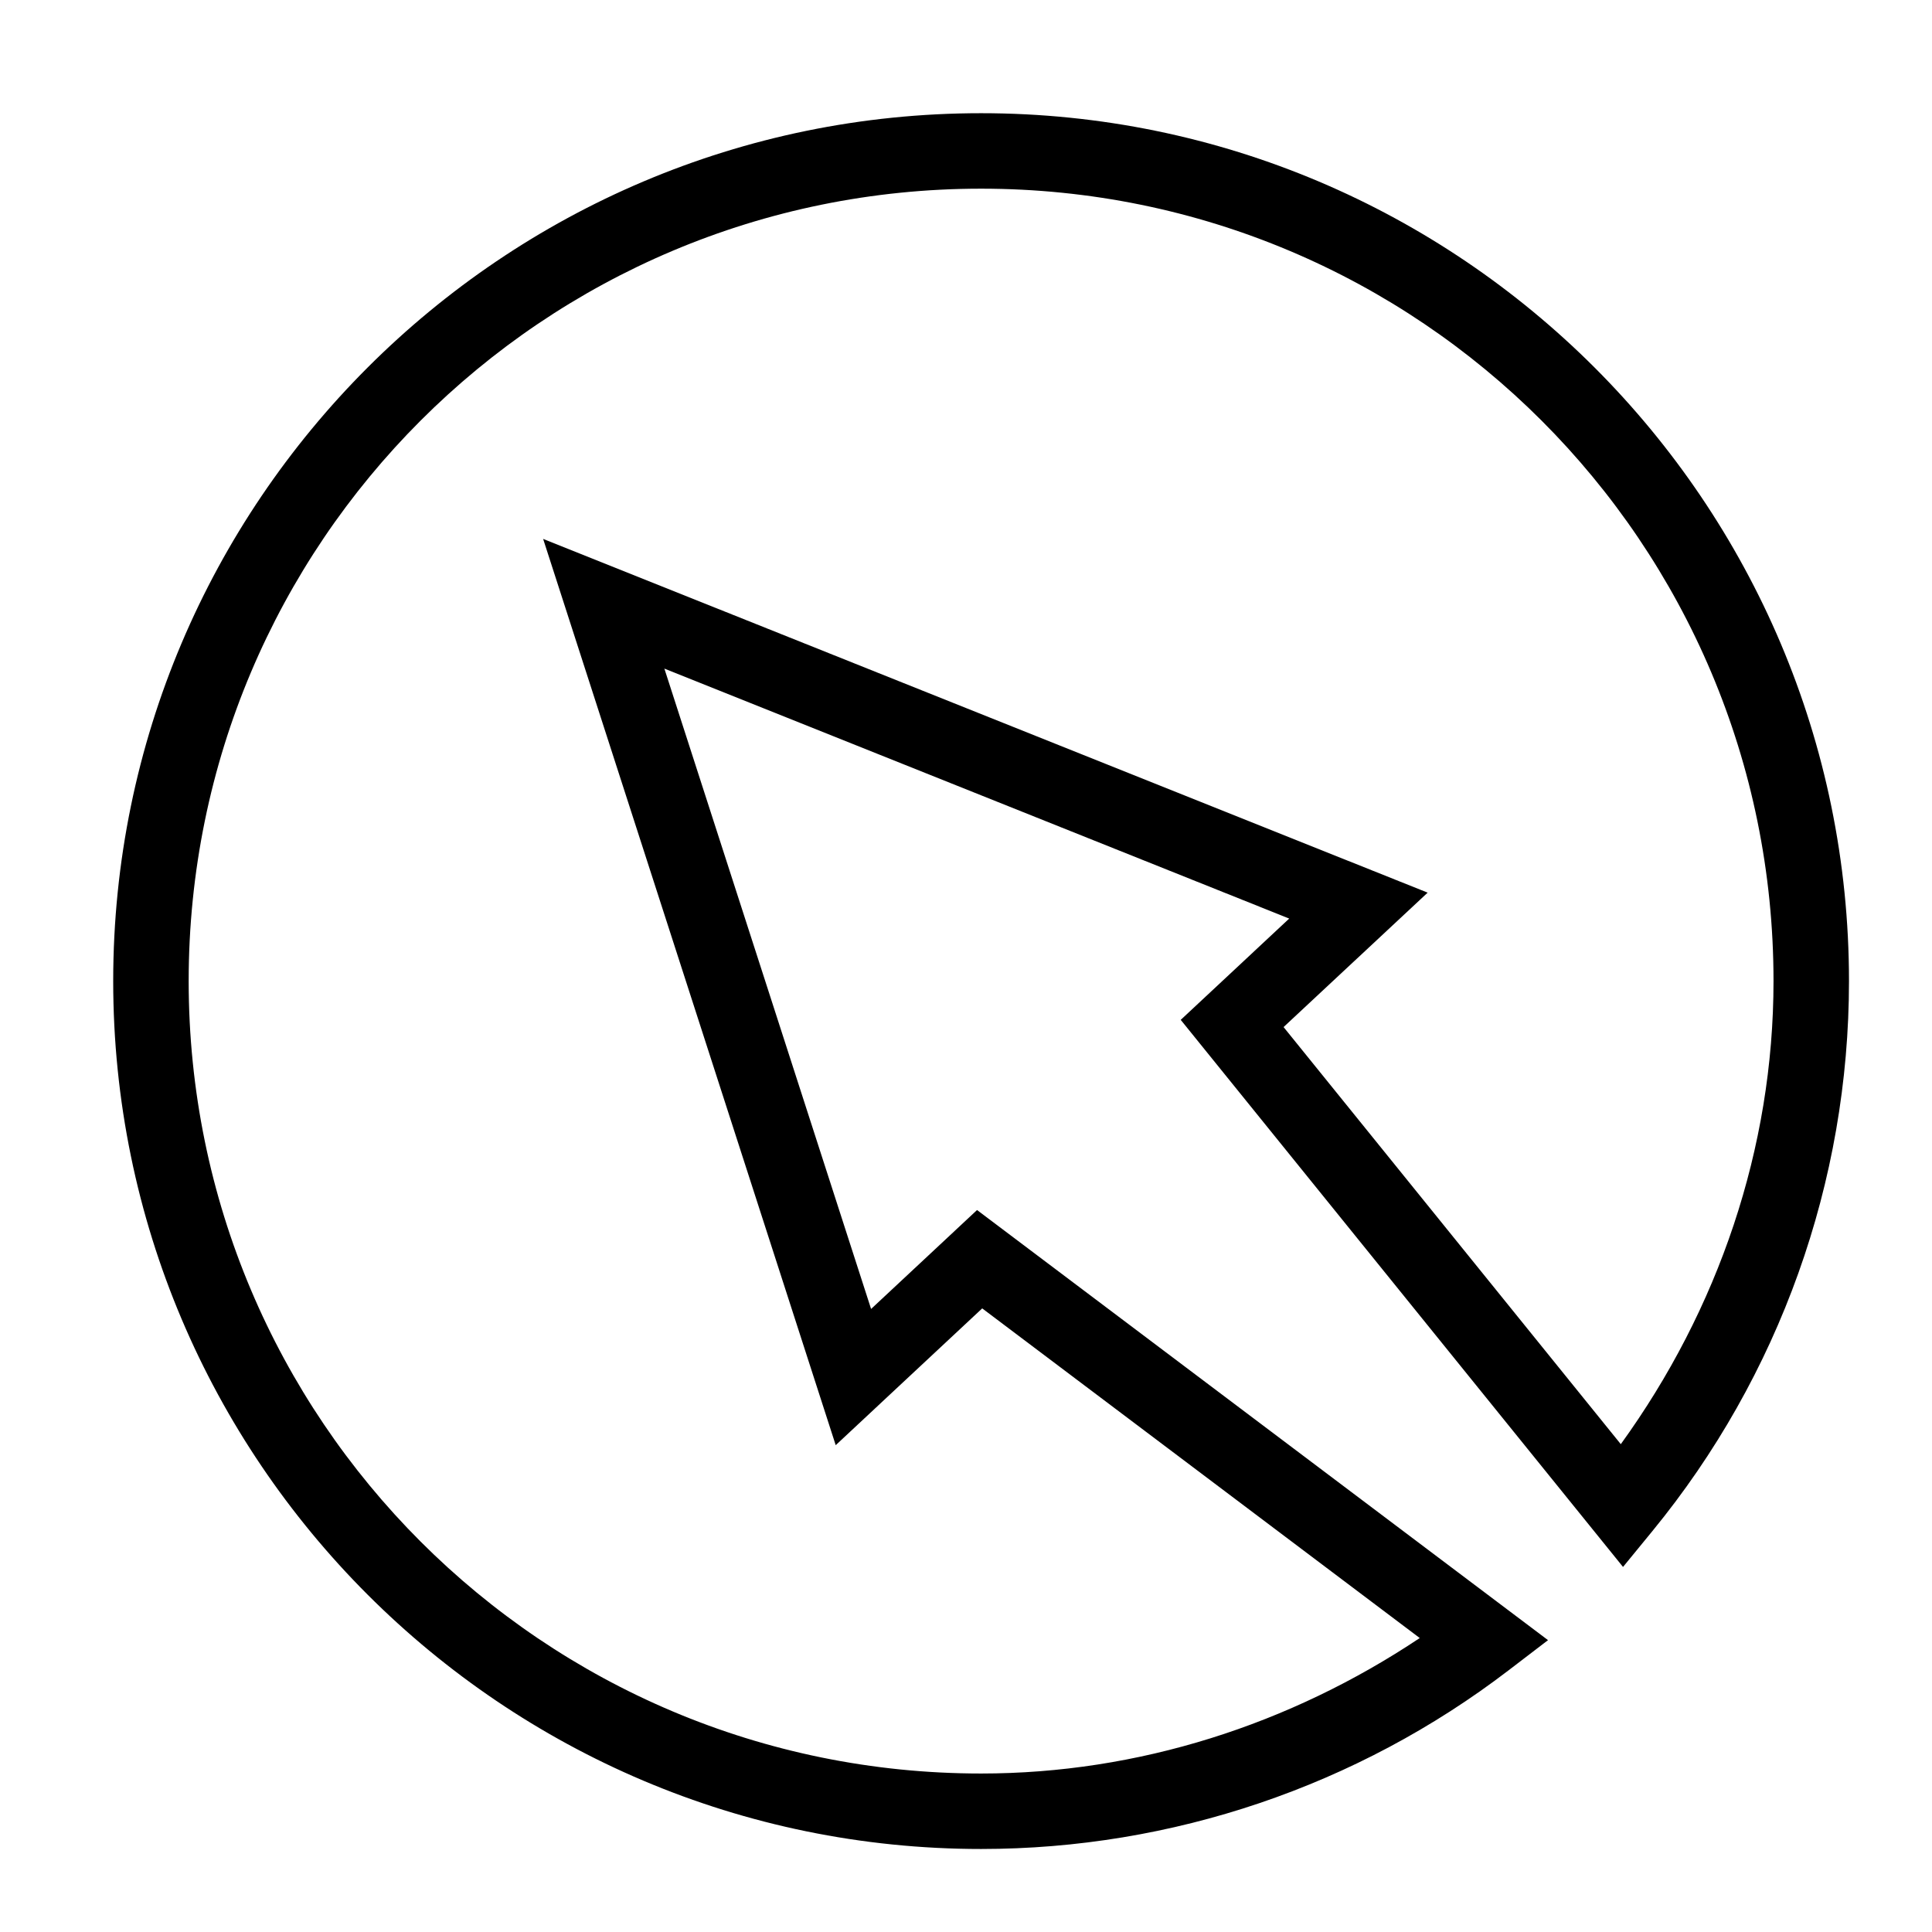
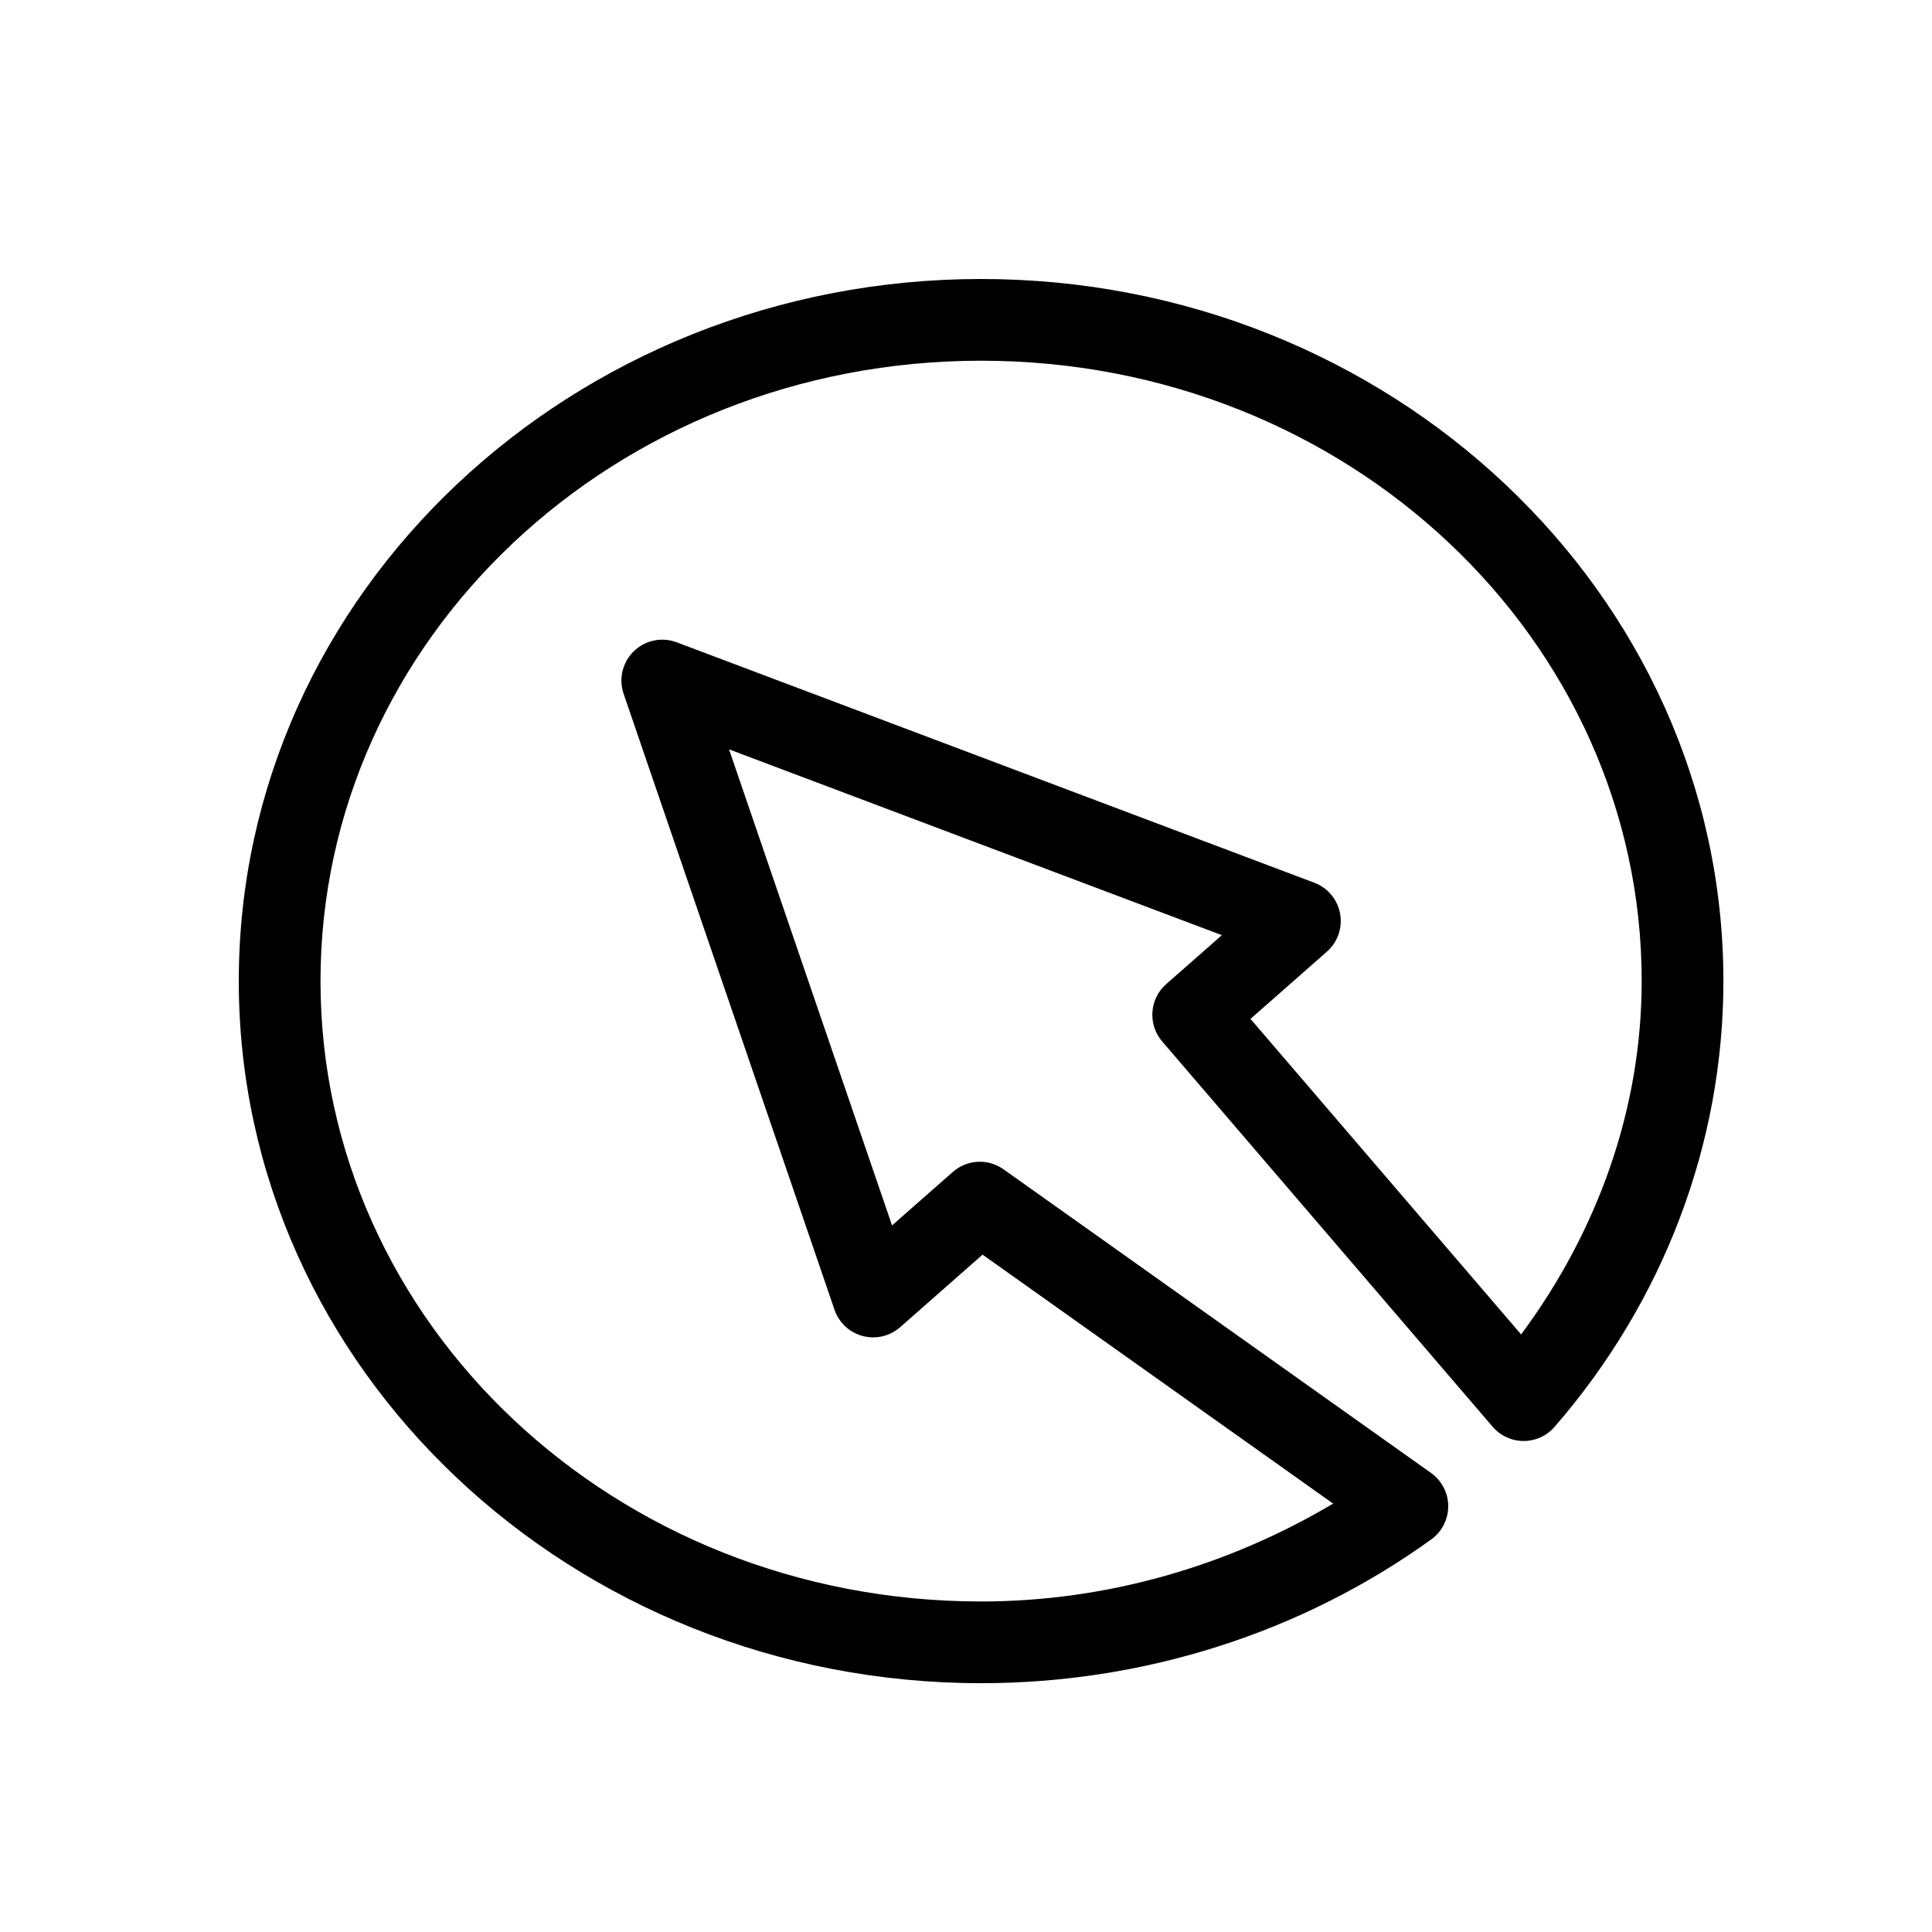
<svg xmlns="http://www.w3.org/2000/svg" width="64" height="64" viewBox="0 0 64 64" version="1.1" id="svg1">
  <defs id="defs1" />
  <g id="layer1">
-     <path style="baseline-shift:baseline;display:inline;overflow:visible;vector-effect:none;stroke-linecap:square;enable-background:accumulate;stop-color:#000000;stop-opacity:1;opacity:1" d="M 32.5,3.75 C 16.637,3.75 3.75,16.637 3.75,32.5 c 0,15.863 12.887,28.75 28.75,28.75 6.316,3.4e-4 12.457,-2.08 17.473,-5.918 l 1.307,-1 -18.914,-14.248 -3.51,3.277 -6.848,-21.213 20.699,8.281 -3.594,3.355 14.652,18.123 0.973,-1.188 C 58.949,45.582 61.25,39.143 61.25,32.5 61.25,16.637 48.363,3.75 32.5,3.75 Z m 0,2.5 c 14.512,0 26.25,11.738 26.25,26.25 -2.78e-4,5.539 -1.828,10.874 -5.059,15.34 L 42.52,34.023 47.293,29.57 17.992,17.852 27.684,47.873 32.537,43.342 47.031,54.262 C 42.727,57.134 37.7,58.75 32.5,58.75 17.988,58.75 6.25,47.012 6.25,32.5 6.25,17.988 17.988,6.25 32.5,6.25 Z" id="path2" />
+     <path style="baseline-shift:baseline;display:inline;overflow:visible;vector-effect:none;stroke-linecap:round;stroke-linejoin:round;enable-background:accumulate;stop-color:#000000;stop-opacity:1;opacity:1" d="M 32.5,9.242 C 18.978,9.242 7.91,19.627 7.91,32.5 c 0,12.873 11.067,23.258 24.59,23.258 5.385,2.74e-4 10.623,-1.668 14.914,-4.764 a 1.354,1.354 0 0 0 -0.01,-2.201 L 33.242,38.734 a 1.354,1.354 0 0 0 -1.678,0.088 l -2.014,1.771 -5.4,-15.77 16.326,6.156 -1.844,1.621 A 1.354,1.354 0 0 0 38.5,34.5 l 10.945,12.762 a 1.354,1.354 0 0 0 2.049,0.008 C 55.104,43.116 57.09,37.893 57.09,32.5 57.09,19.627 46.022,9.242 32.5,9.242 Z m 0,2.707 c 12.143,0 21.883,9.229 21.883,20.551 -2.23e-4,4.207 -1.442,8.264 -3.994,11.705 l -8.965,-10.453 2.531,-2.227 A 1.354,1.354 0 0 0 43.539,29.242 L 22.416,21.277 a 1.354,1.354 0 0 0 -1.758,1.705 l 6.986,20.404 a 1.354,1.354 0 0 0 2.176,0.578 L 32.549,41.562 44.162,49.809 C 40.677,51.878 36.657,53.051 32.5,53.051 20.357,53.051 10.617,43.821 10.617,32.5 10.617,21.179 20.357,11.949 32.5,11.949 Z" id="path2" />
  </g>
</svg>
